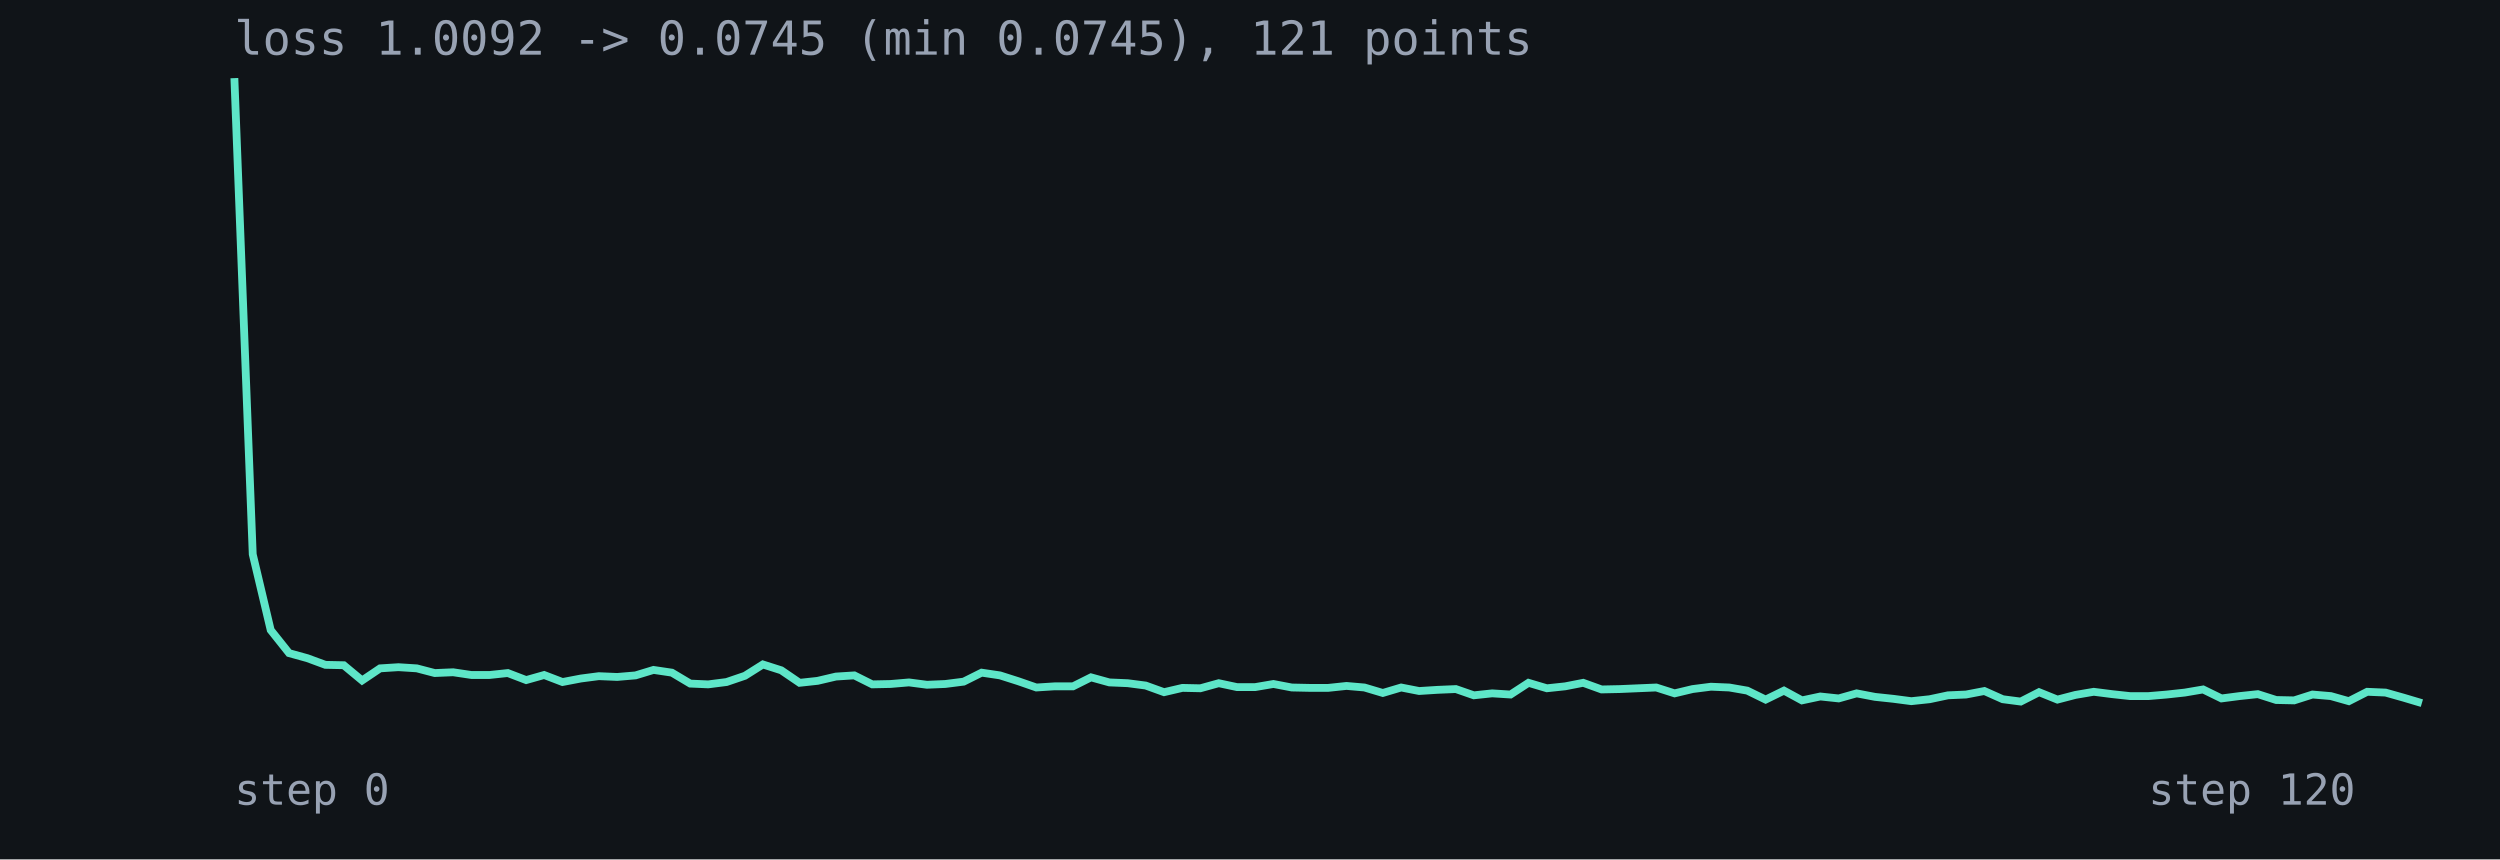
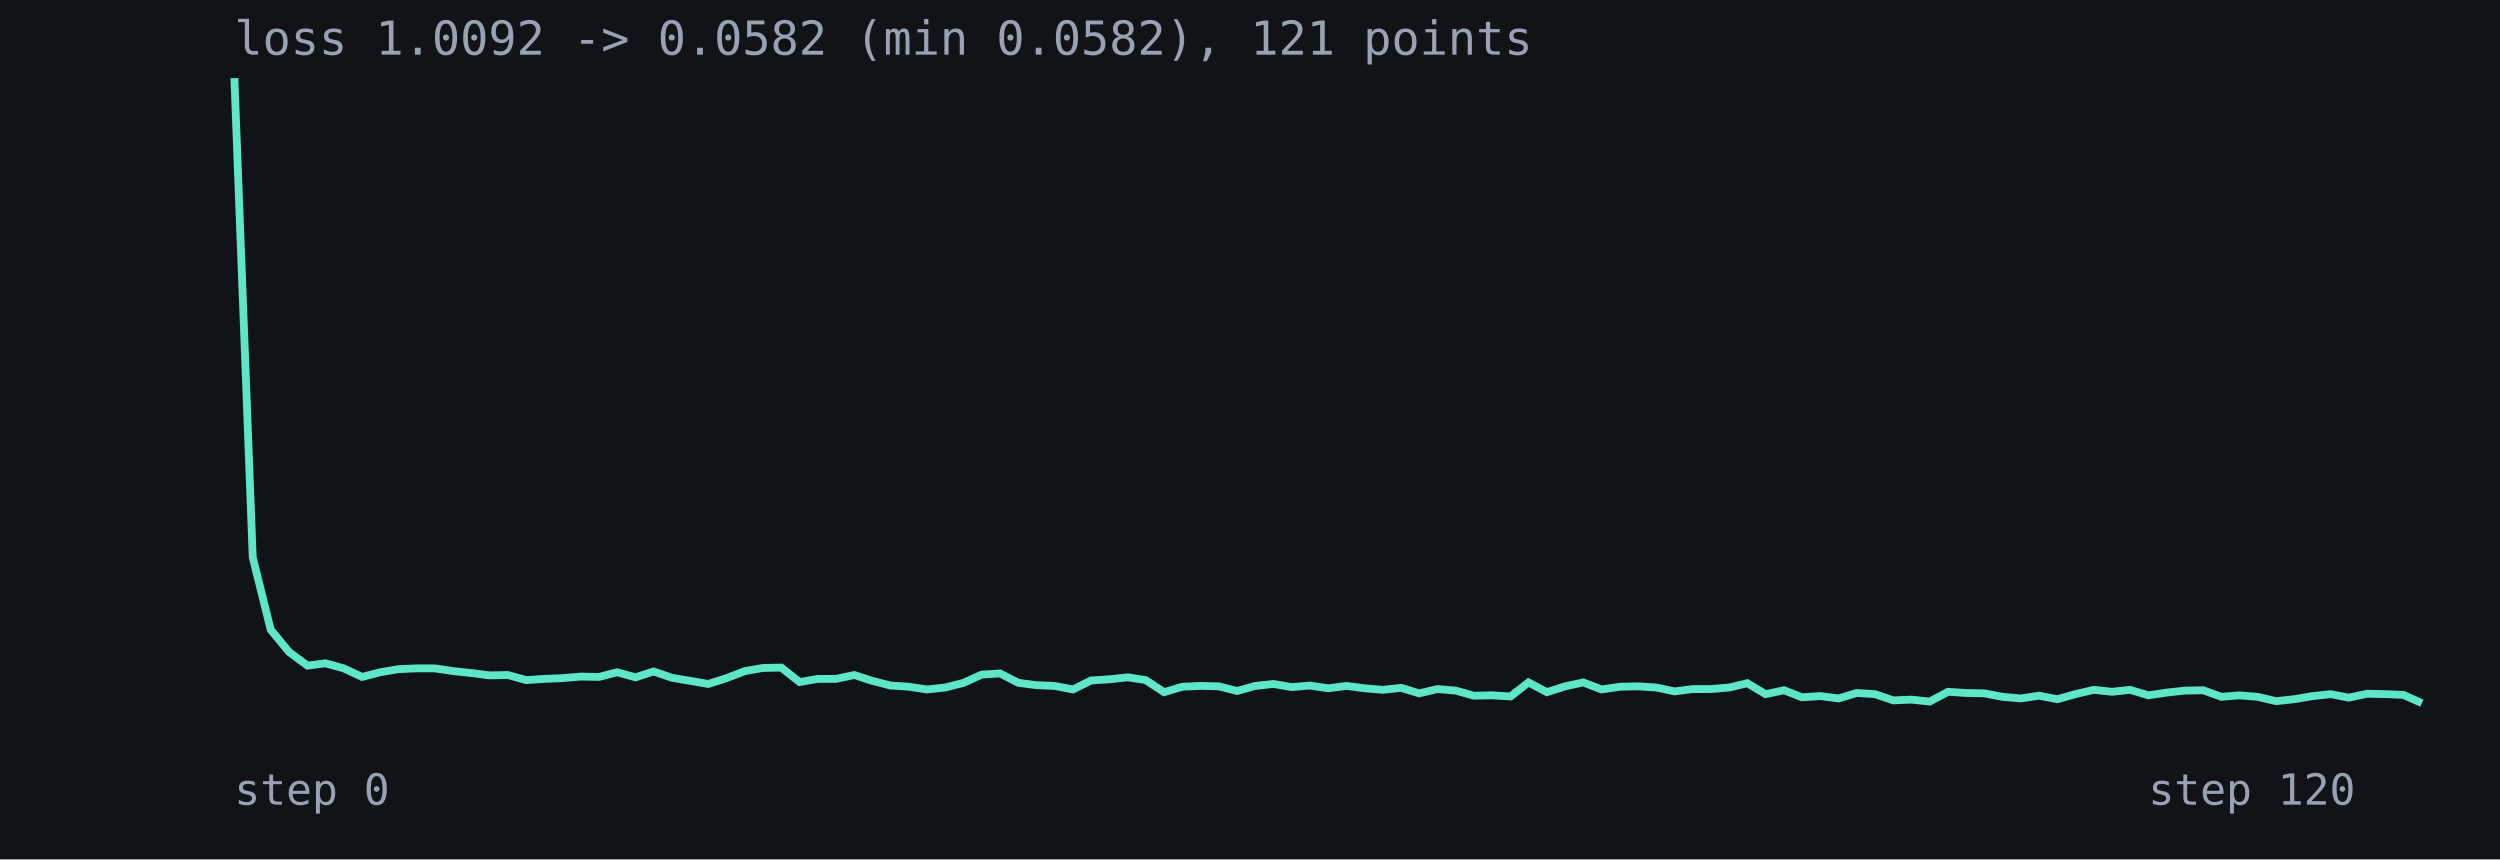
<svg xmlns="http://www.w3.org/2000/svg" width="640" height="220" viewBox="0 0 640 220">
  <rect width="640" height="220" fill="#101418" />
-   <polyline fill="none" stroke="#5ee6c8" stroke-width="2" points="60.0,20.0 64.7,141.9 69.3,161.3 74.0,167.2 78.7,168.5 83.3,170.2 88.0,170.3 92.7,174.2 97.3,171.1 102.0,170.8 106.7,171.1 111.3,172.3 116.0,172.1 120.7,172.8 125.3,172.8 130.0,172.3 134.7,174.1 139.3,172.8 144.0,174.6 148.7,173.7 153.3,173.1 158.0,173.3 162.7,172.9 167.3,171.5 172.0,172.2 176.7,175.0 181.3,175.2 186.0,174.6 190.7,173.0 195.3,170.1 200.0,171.6 204.7,174.8 209.3,174.3 214.0,173.2 218.7,172.9 223.3,175.2 228.0,175.1 232.7,174.7 237.3,175.3 242.0,175.1 246.7,174.5 251.3,172.2 256.0,172.9 260.7,174.4 265.3,176.0 270.0,175.7 274.7,175.7 279.3,173.4 284.0,174.7 288.7,174.9 293.3,175.5 298.0,177.2 302.7,176.1 307.3,176.2 312.0,174.9 316.7,175.9 321.3,175.9 326.0,175.1 330.7,176.0 335.3,176.1 340.0,176.1 344.7,175.6 349.3,176.0 354.0,177.4 358.7,176.0 363.3,176.9 368.0,176.6 372.7,176.4 377.3,178.0 382.0,177.5 386.7,177.8 391.3,174.8 396.0,176.2 400.7,175.7 405.3,174.8 410.0,176.5 414.7,176.4 419.3,176.2 424.0,176.0 428.7,177.5 433.3,176.4 438.0,175.8 442.7,176.0 447.3,176.8 452.0,179.1 456.7,176.8 461.3,179.3 466.0,178.3 470.7,178.8 475.3,177.5 480.0,178.4 484.7,178.9 489.3,179.5 494.0,179.0 498.7,178.0 503.3,177.8 508.0,176.9 512.7,179.0 517.3,179.6 522.0,177.2 526.7,179.1 531.3,177.9 536.0,177.1 540.7,177.7 545.3,178.2 550.0,178.2 554.7,177.8 559.3,177.3 564.0,176.5 568.7,178.8 573.3,178.2 578.0,177.7 582.7,179.2 587.3,179.3 592.0,177.8 596.7,178.2 601.3,179.5 606.0,177.1 610.7,177.3 615.3,178.6 620.0,180.0" />
-   <text x="60" y="14" fill="#98a2b3" font-family="monospace" font-size="12">loss 1.0092 -&gt; 0.0745 (min 0.0745), 121 points</text>
+   <polyline fill="none" stroke="#5ee6c8" stroke-width="2" points="60.0,20.0 64.7,142.7 69.3,161.2 74.0,166.9 78.7,170.4 83.3,169.8 88.0,171.1 92.7,173.3 97.3,172.1 102.0,171.3 106.7,171.1 111.3,171.1 116.0,171.8 120.7,172.3 125.3,172.9 130.0,172.8 134.7,174.1 139.3,173.8 144.0,173.6 148.7,173.2 153.3,173.3 158.0,172.1 162.7,173.4 167.3,171.9 172.0,173.5 176.7,174.3 181.3,175.1 186.0,173.6 190.7,171.8 195.3,171.0 200.0,170.9 204.7,174.6 209.3,173.8 214.0,173.8 218.7,172.8 223.3,174.3 228.0,175.5 232.7,175.8 237.3,176.5 242.0,176.0 246.7,174.8 251.3,172.7 256.0,172.4 260.7,174.8 265.3,175.4 270.0,175.6 274.7,176.5 279.3,174.2 284.0,173.9 288.7,173.4 293.3,174.1 298.0,177.2 302.7,175.8 307.3,175.6 312.0,175.7 316.7,176.9 321.3,175.6 326.0,175.1 330.7,175.9 335.3,175.5 340.0,176.2 344.7,175.6 349.3,176.2 354.0,176.6 358.7,176.1 363.3,177.5 368.0,176.4 372.7,176.8 377.3,178.1 382.0,178.0 386.7,178.3 391.3,174.7 396.0,177.2 400.7,175.7 405.3,174.7 410.0,176.5 414.7,175.8 419.3,175.7 424.0,176.0 428.7,177.0 433.3,176.4 438.0,176.4 442.7,176.0 447.3,174.9 452.0,177.7 456.7,176.7 461.3,178.5 466.0,178.2 470.7,178.8 475.3,177.4 480.0,177.7 484.7,179.3 489.3,179.1 494.0,179.6 498.7,177.1 503.3,177.4 508.0,177.5 512.7,178.4 517.3,178.8 522.0,178.1 526.7,179.0 531.3,177.7 536.0,176.6 540.7,177.1 545.3,176.6 550.0,178.0 554.7,177.3 559.3,176.8 564.0,176.7 568.7,178.4 573.3,178.0 578.0,178.4 582.7,179.5 587.3,179.0 592.0,178.2 596.7,177.7 601.3,178.6 606.0,177.6 610.7,177.7 615.3,177.9 620.0,180.0" />
+   <text x="60" y="14" fill="#98a2b3" font-family="monospace" font-size="12">loss 1.0092 -&gt; 0.0582 (min 0.0582), 121 points</text>
  <text x="60" y="206" fill="#98a2b3" font-family="monospace" font-size="11">step 0</text>
  <text x="550" y="206" fill="#98a2b3" font-family="monospace" font-size="11">step 120</text>
</svg>
